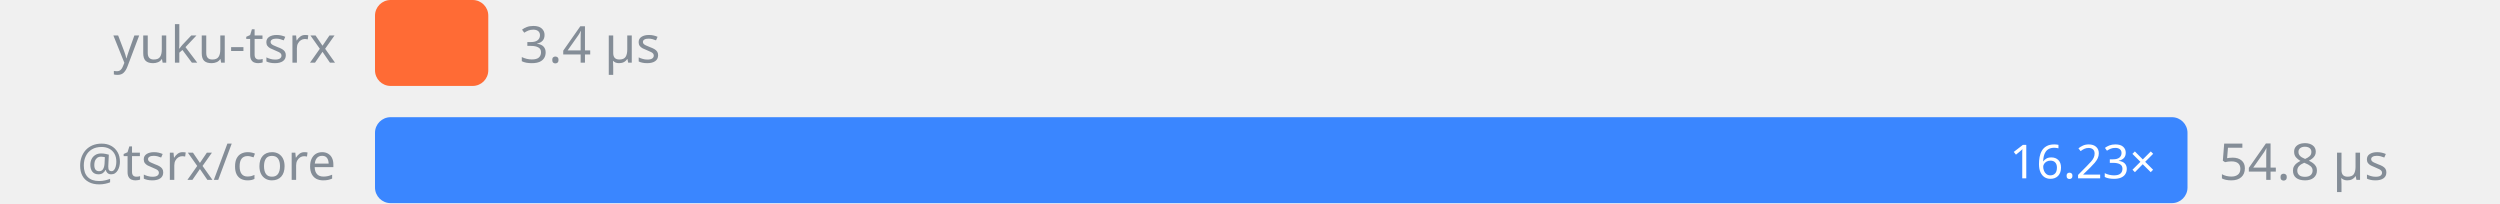
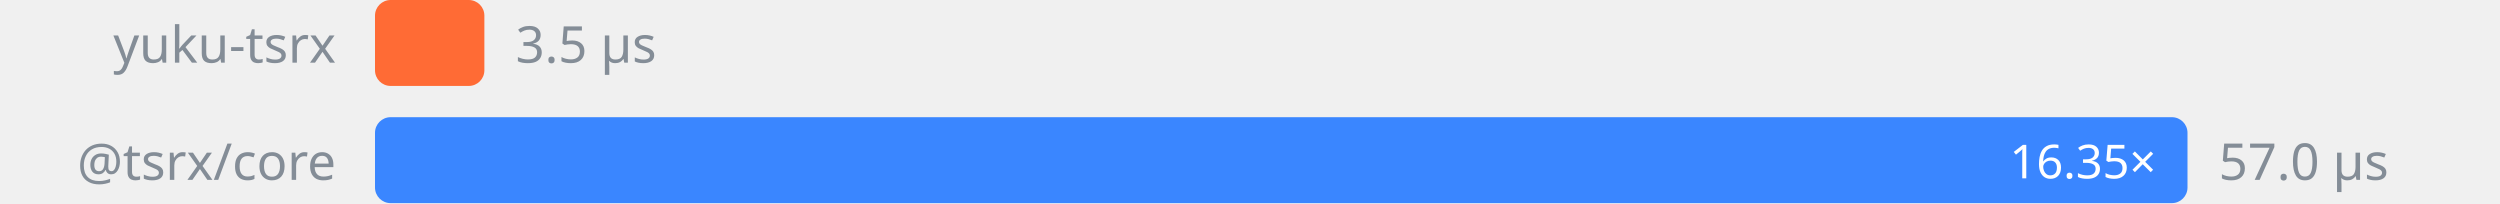
<svg xmlns="http://www.w3.org/2000/svg" width="640" height="52" viewBox="0 0 640 52">
  <style>
    text { font: 13px -apple-system, BlinkMacSystemFont, "Segoe UI", "Noto Sans", Helvetica, Arial, sans-serif; fill: #848d97; dominant-baseline: central; font-variant-numeric: tabular-nums }
    .ratio { font-size: 12px; fill: #fff }
  </style>
  <text x="86" y="11" text-anchor="end">yuku-tsrx</text>
-   <rect x="96" y="0" width="29" height="22" rx="4" fill="#FF6B35" />
-   <text x="133" y="11">3.4 µs</text>
+   <rect x="96" y="0" width="28" height="22" rx="4" fill="#FF6B35" />
+   <text x="132" y="11">3.5 µs</text>
  <text x="86" y="41" text-anchor="end">@tsrx/core</text>
  <rect x="96" y="30" width="464" height="22" rx="4" fill="#3A86FF" />
-   <text x="568" y="41">54.8 µs</text>
-   <text class="ratio" x="552" y="41" text-anchor="end">16.23×</text>
+   <text x="568" y="41">57.0 µs</text>
+   <text class="ratio" x="552" y="41" text-anchor="end">16.35×</text>
</svg>
